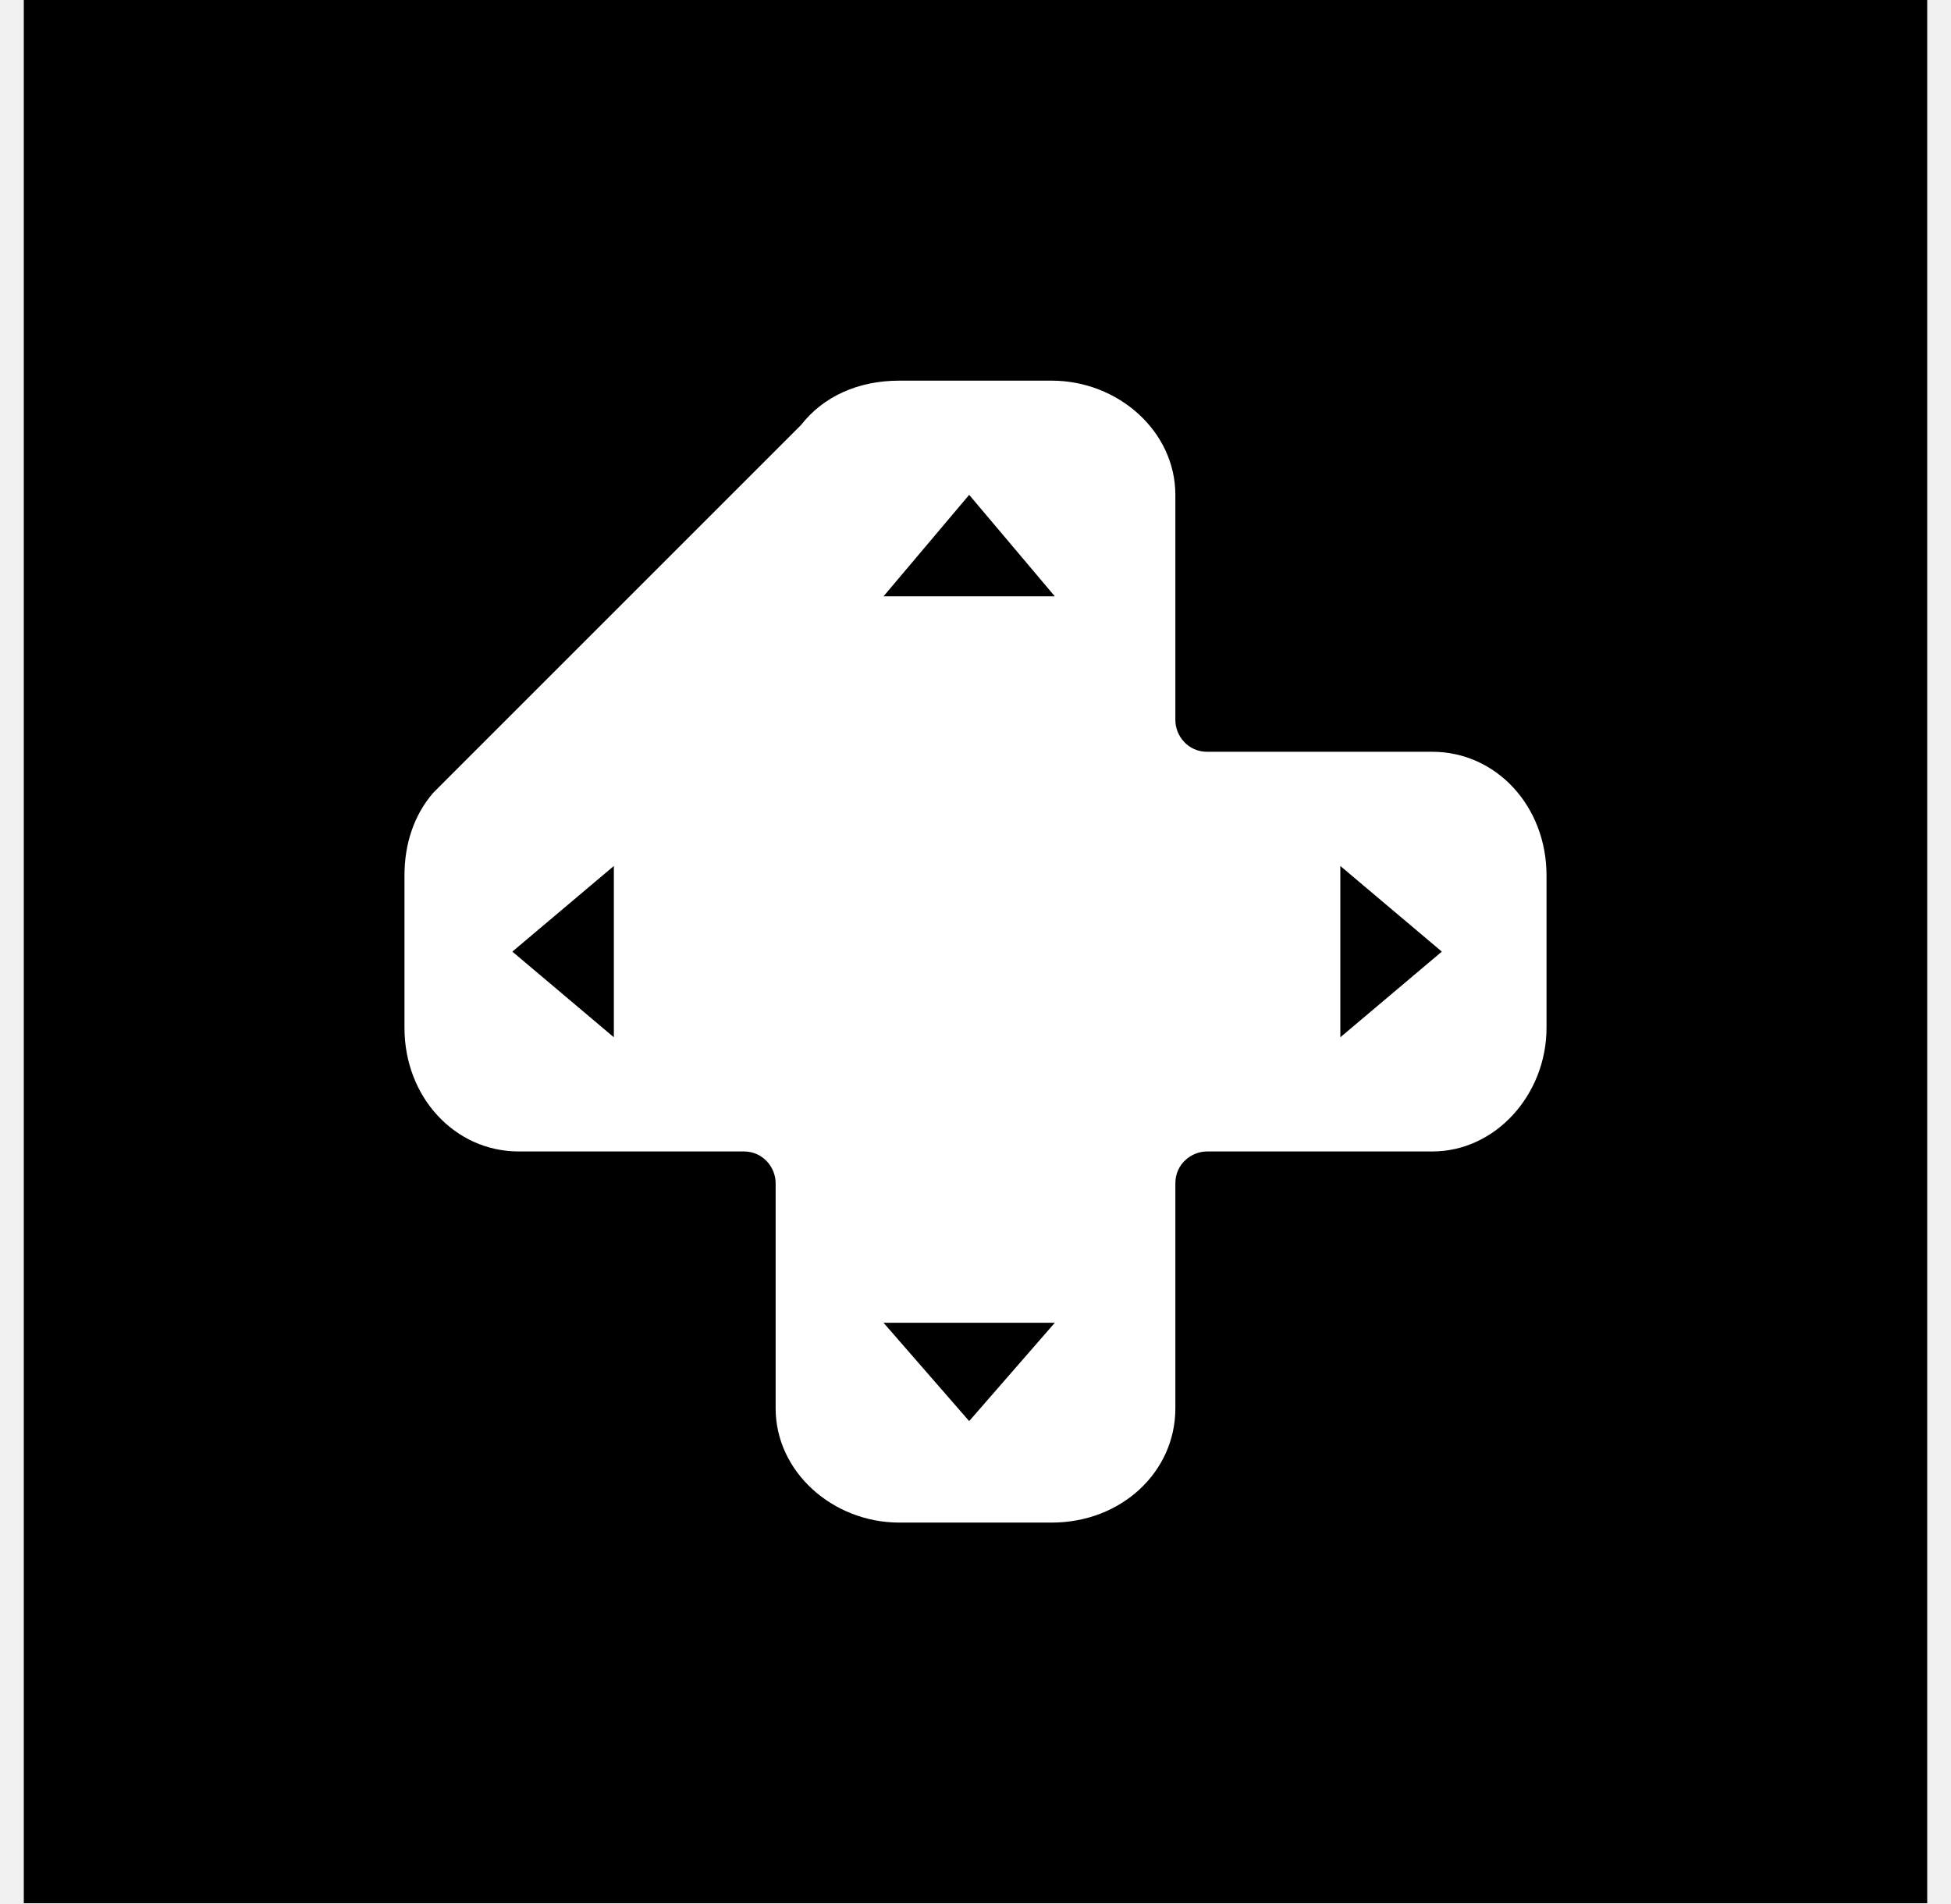
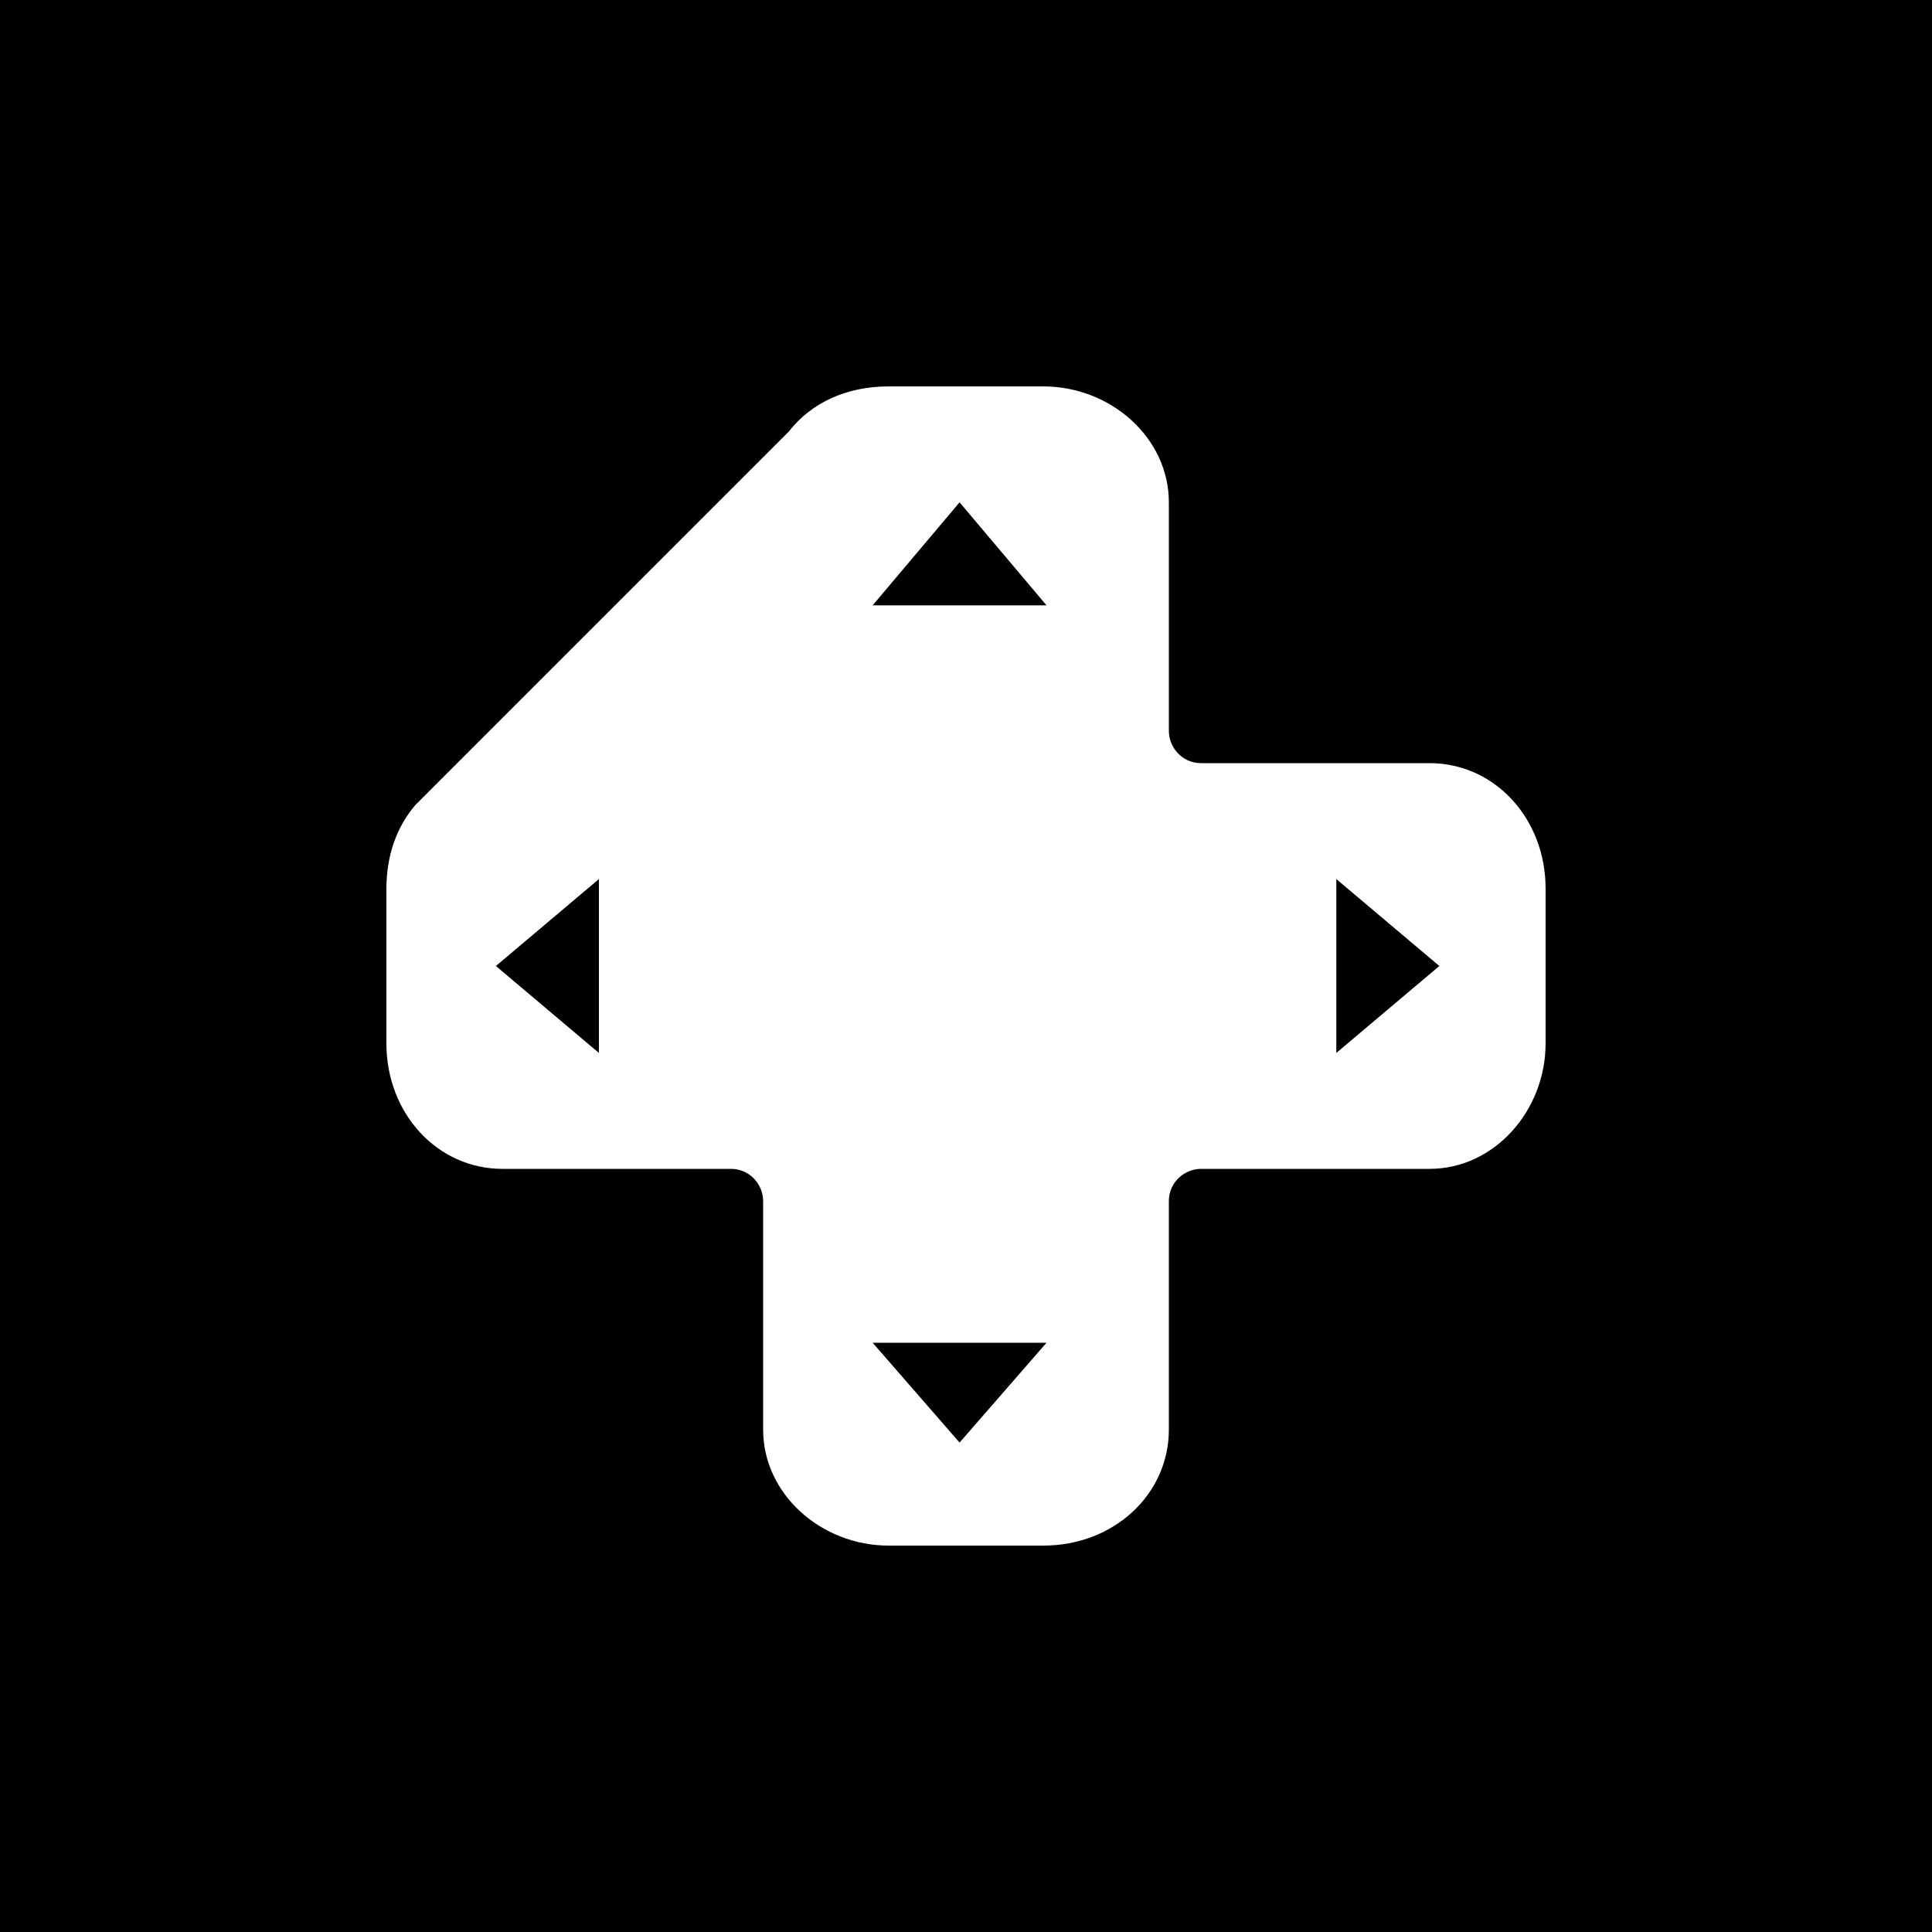
- <svg xmlns="http://www.w3.org/2000/svg" width="41" height="40" viewBox="0 0 41 40" fill="none">
+ <svg xmlns="http://www.w3.org/2000/svg" width="40" height="40" viewBox="0 0 40 40" fill="none">
  <g clip-path="url(#clip0_4568_67)">
-     <rect width="40" height="40" transform="translate(0.5)" fill="black" />
-     <mask id="mask0_4568_67" style="mask-type:luminance" maskUnits="userSpaceOnUse" x="0" y="0" width="41" height="40">
-       <path d="M40.5 0H0.5V40H40.5V0Z" fill="white" />
+     <rect width="40" height="40" fill="black" />
+     <mask id="mask0_4568_67" style="mask-type:luminance" maskUnits="userSpaceOnUse" x="0" y="0" width="40" height="40">
+       <path d="M40 0H0V40H40V0Z" fill="white" />
    </mask>
    <g mask="url(#mask0_4568_67)">
-       <path d="M18.9 8H22.1C23.5 8 24.7 9.067 24.7 10.4V15.133C24.7 15.467 24.967 15.8 25.367 15.8H30.1C31.433 15.8 32.5 16.933 32.5 18.4V21.6C32.5 23 31.433 24.2 30.1 24.2H25.367C25.033 24.2 24.7 24.467 24.7 24.867V29.6C24.7 30.933 23.567 32 22.1 32H18.9C17.5 32 16.3 30.933 16.3 29.6V24.867C16.3 24.533 16.033 24.2 15.633 24.2H10.9C9.567 24.2 8.5 23.067 8.5 21.6V18.4C8.5 17.733 8.7 17.133 9.1 16.667L9.433 16.333L16.833 8.933C17.3 8.333 18.033 8 18.9 8Z" fill="white" />
-       <path d="M18.567 12.533L20.367 10.4L22.167 12.533H18.567ZM28.167 18.2L30.3 20L28.167 21.8V18.2ZM18.567 27.8L20.367 29.867L22.167 27.8H18.567ZM12.9 18.2L10.767 20L12.9 21.8V18.2Z" fill="black" />
+       <path d="M18.4 8H21.6C23 8 24.2 9.067 24.2 10.4V15.133C24.2 15.467 24.467 15.8 24.867 15.8H29.6C30.933 15.8 32 16.933 32 18.4V21.6C32 23 30.933 24.2 29.6 24.2H24.867C24.533 24.2 24.2 24.467 24.2 24.867V29.6C24.2 30.933 23.067 32 21.6 32H18.4C17 32 15.8 30.933 15.8 29.6V24.867C15.8 24.533 15.533 24.2 15.133 24.2H10.4C9.067 24.2 8 23.067 8 21.6V18.4C8 17.733 8.2 17.133 8.6 16.667L8.933 16.333L16.333 8.933C16.8 8.333 17.533 8 18.4 8Z" fill="white" />
+       <path d="M18.067 12.533L19.867 10.4L21.667 12.533H18.067ZM27.667 18.2L29.8 20L27.667 21.8V18.2ZM18.067 27.8L19.867 29.867L21.667 27.8H18.067ZM12.4 18.2L10.267 20L12.4 21.8V18.2Z" fill="black" />
    </g>
  </g>
  <defs>
    <clipPath id="clip0_4568_67">
-       <rect width="40" height="40" fill="white" transform="translate(0.5)" />
+       <rect width="40" height="40" fill="white" />
    </clipPath>
  </defs>
</svg>
